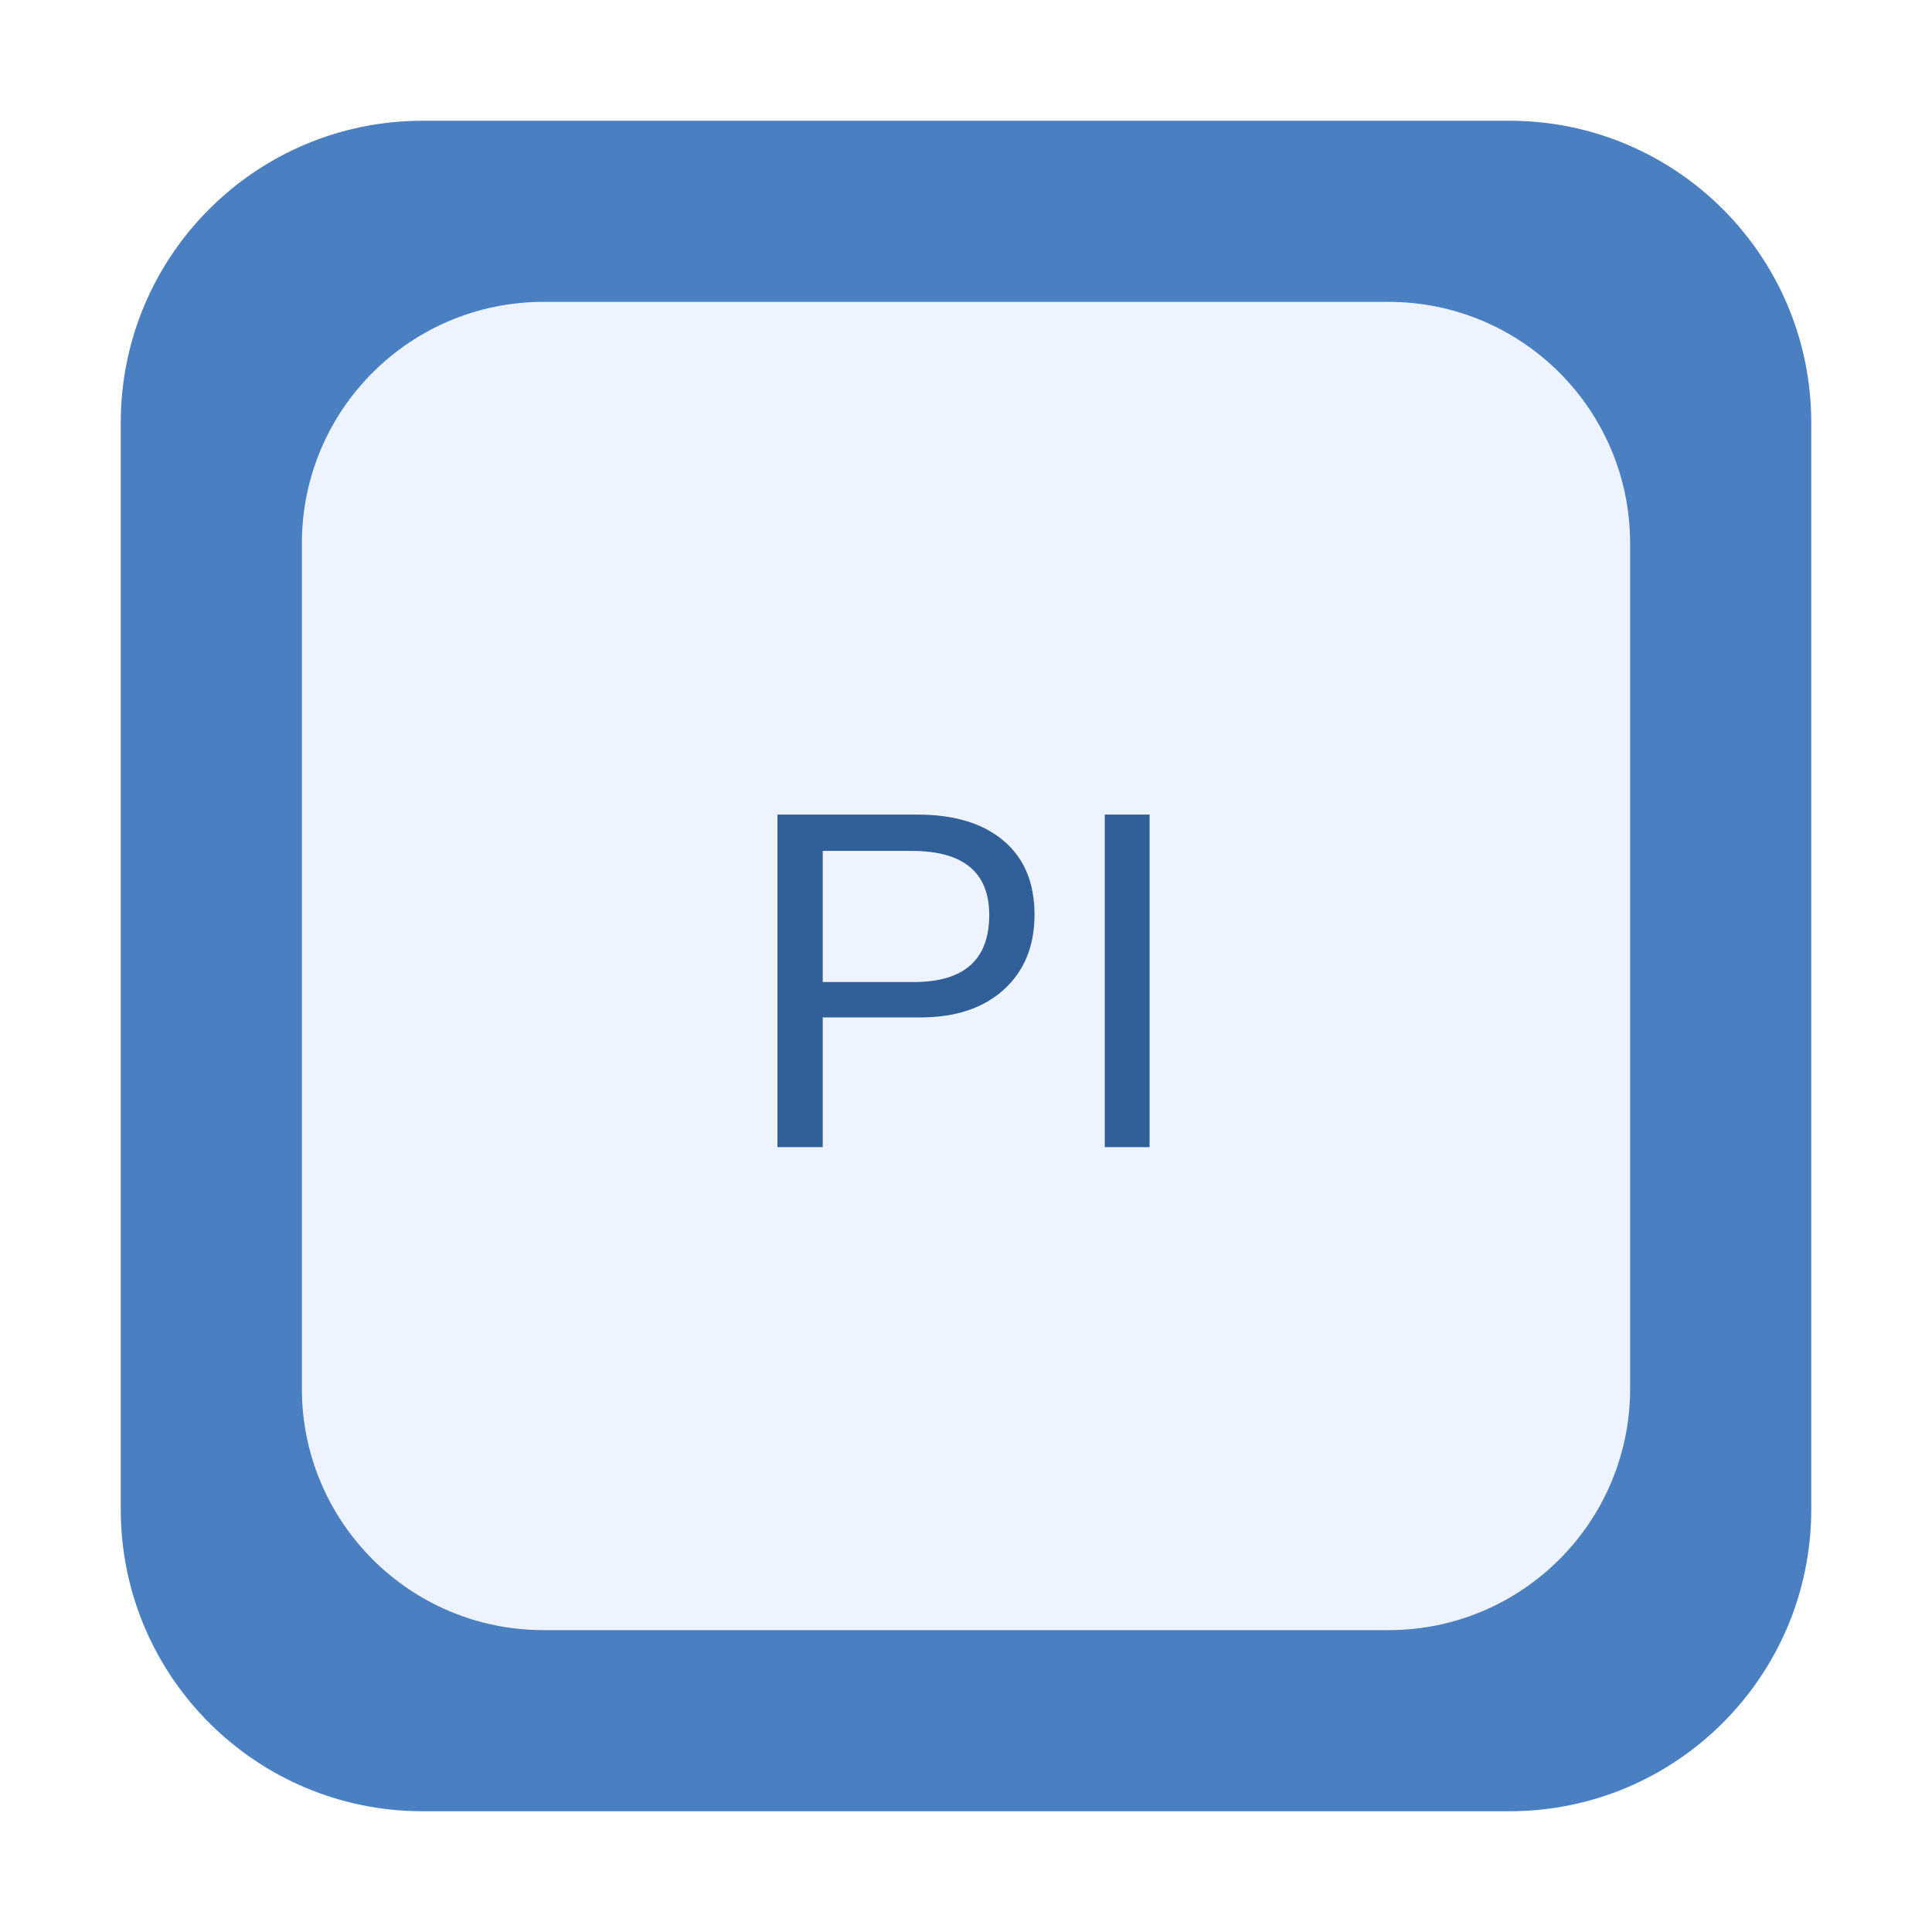
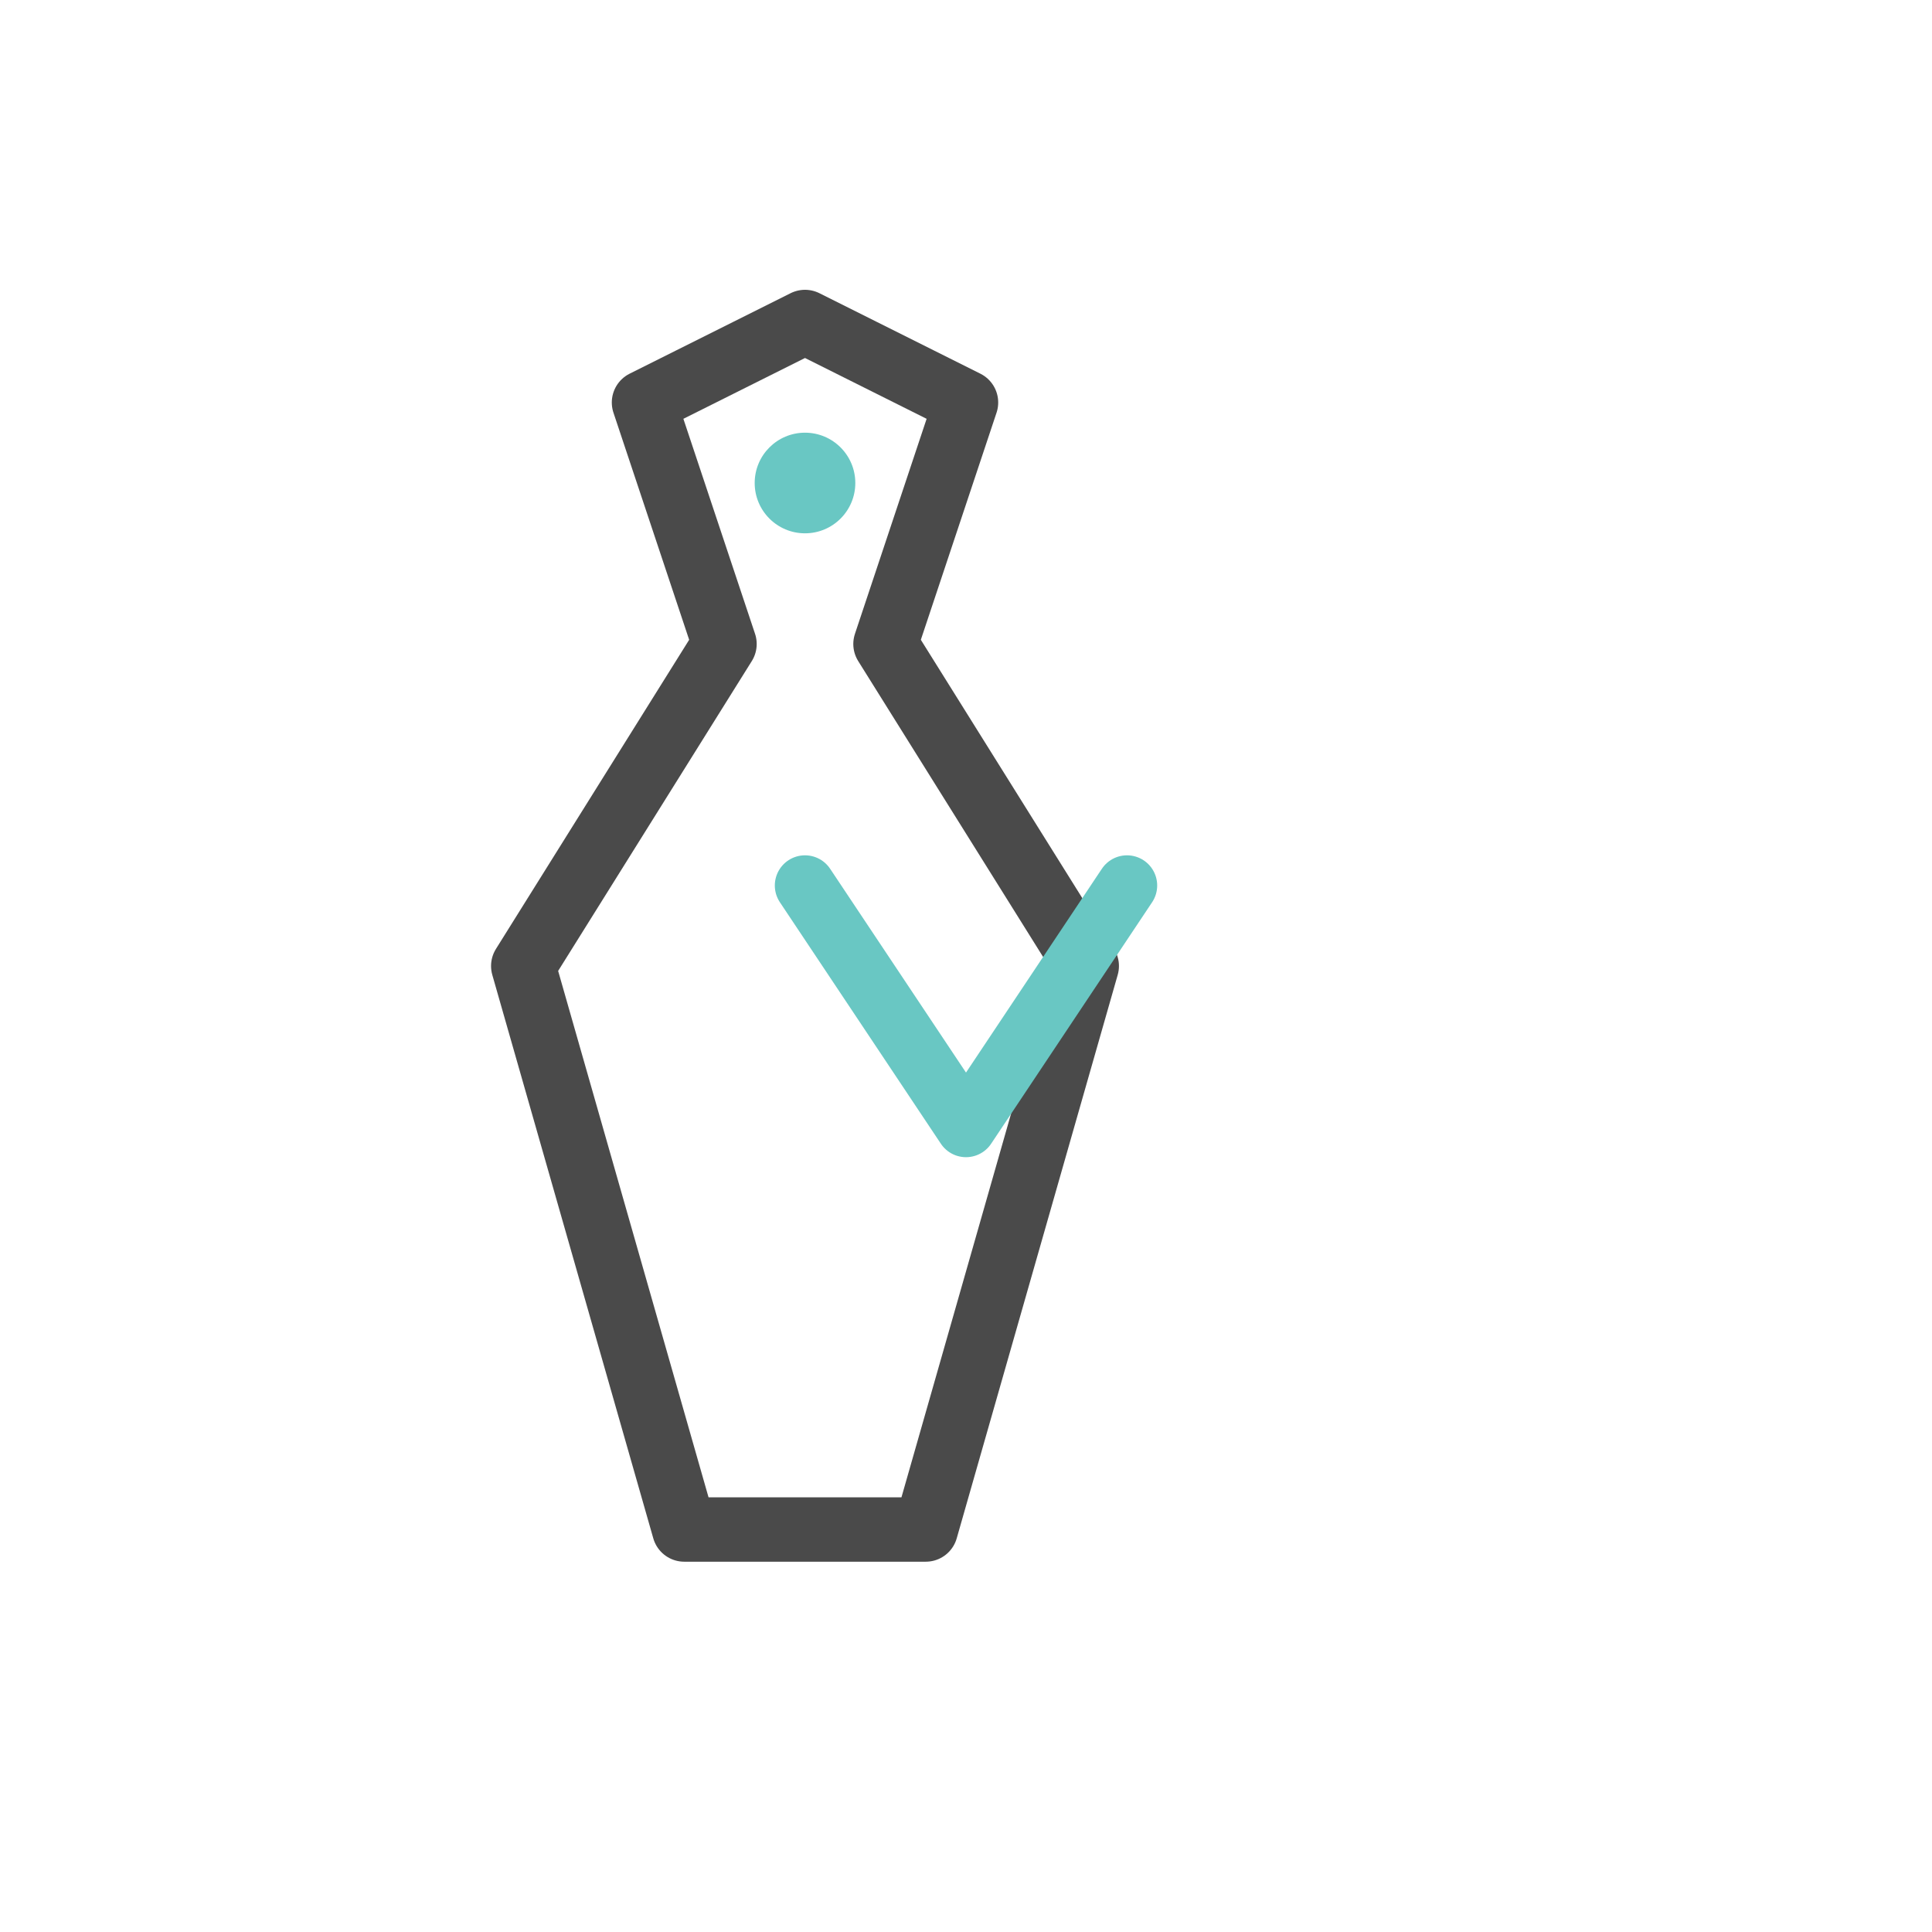
- <svg xmlns="http://www.w3.org/2000/svg" width="64" height="64" viewBox="0 0 64 64">
-   <rect x="4" y="4" width="56" height="56" rx="10" fill="#4a7fc1" />
-   <rect x="10" y="10" width="44" height="44" rx="8" fill="#eef4ff" />
-   <text x="32" y="38" text-anchor="middle" font-size="16" font-family="Arial" fill="#305f99">PI</text>
+ <svg xmlns="http://www.w3.org/2000/svg" width="96" height="96" viewBox="0 0 96 96" fill="none">
+   <defs>
+     <filter id="shadow" x="-20%" y="-20%" width="140%" height="140%">
+       <feDropShadow dx="0" dy="1" stdDeviation="1.2" flood-color="#00000022" />
+     </filter>
+   </defs>
+   <polygon points="32.0,20.0 40.0,16.0 48.0,20.0 44.0,32.0 54.0,48.0 46.0,76.0 34.0,76.0 26.0,48.0 36.0,32.0" stroke="#4a4a4a" stroke-width="3.2" fill="none" stroke-linecap="round" stroke-linejoin="round" />
+   <circle cx="40.0" cy="24.0" r="2.5" stroke="#69c7c3" stroke-width="0" fill="#69c7c3" />
+   <path d="M40 44 l8 12 l8 -12" stroke="#69c7c3" stroke-width="3" fill="none" stroke-linecap="round" stroke-linejoin="round" />
</svg>
